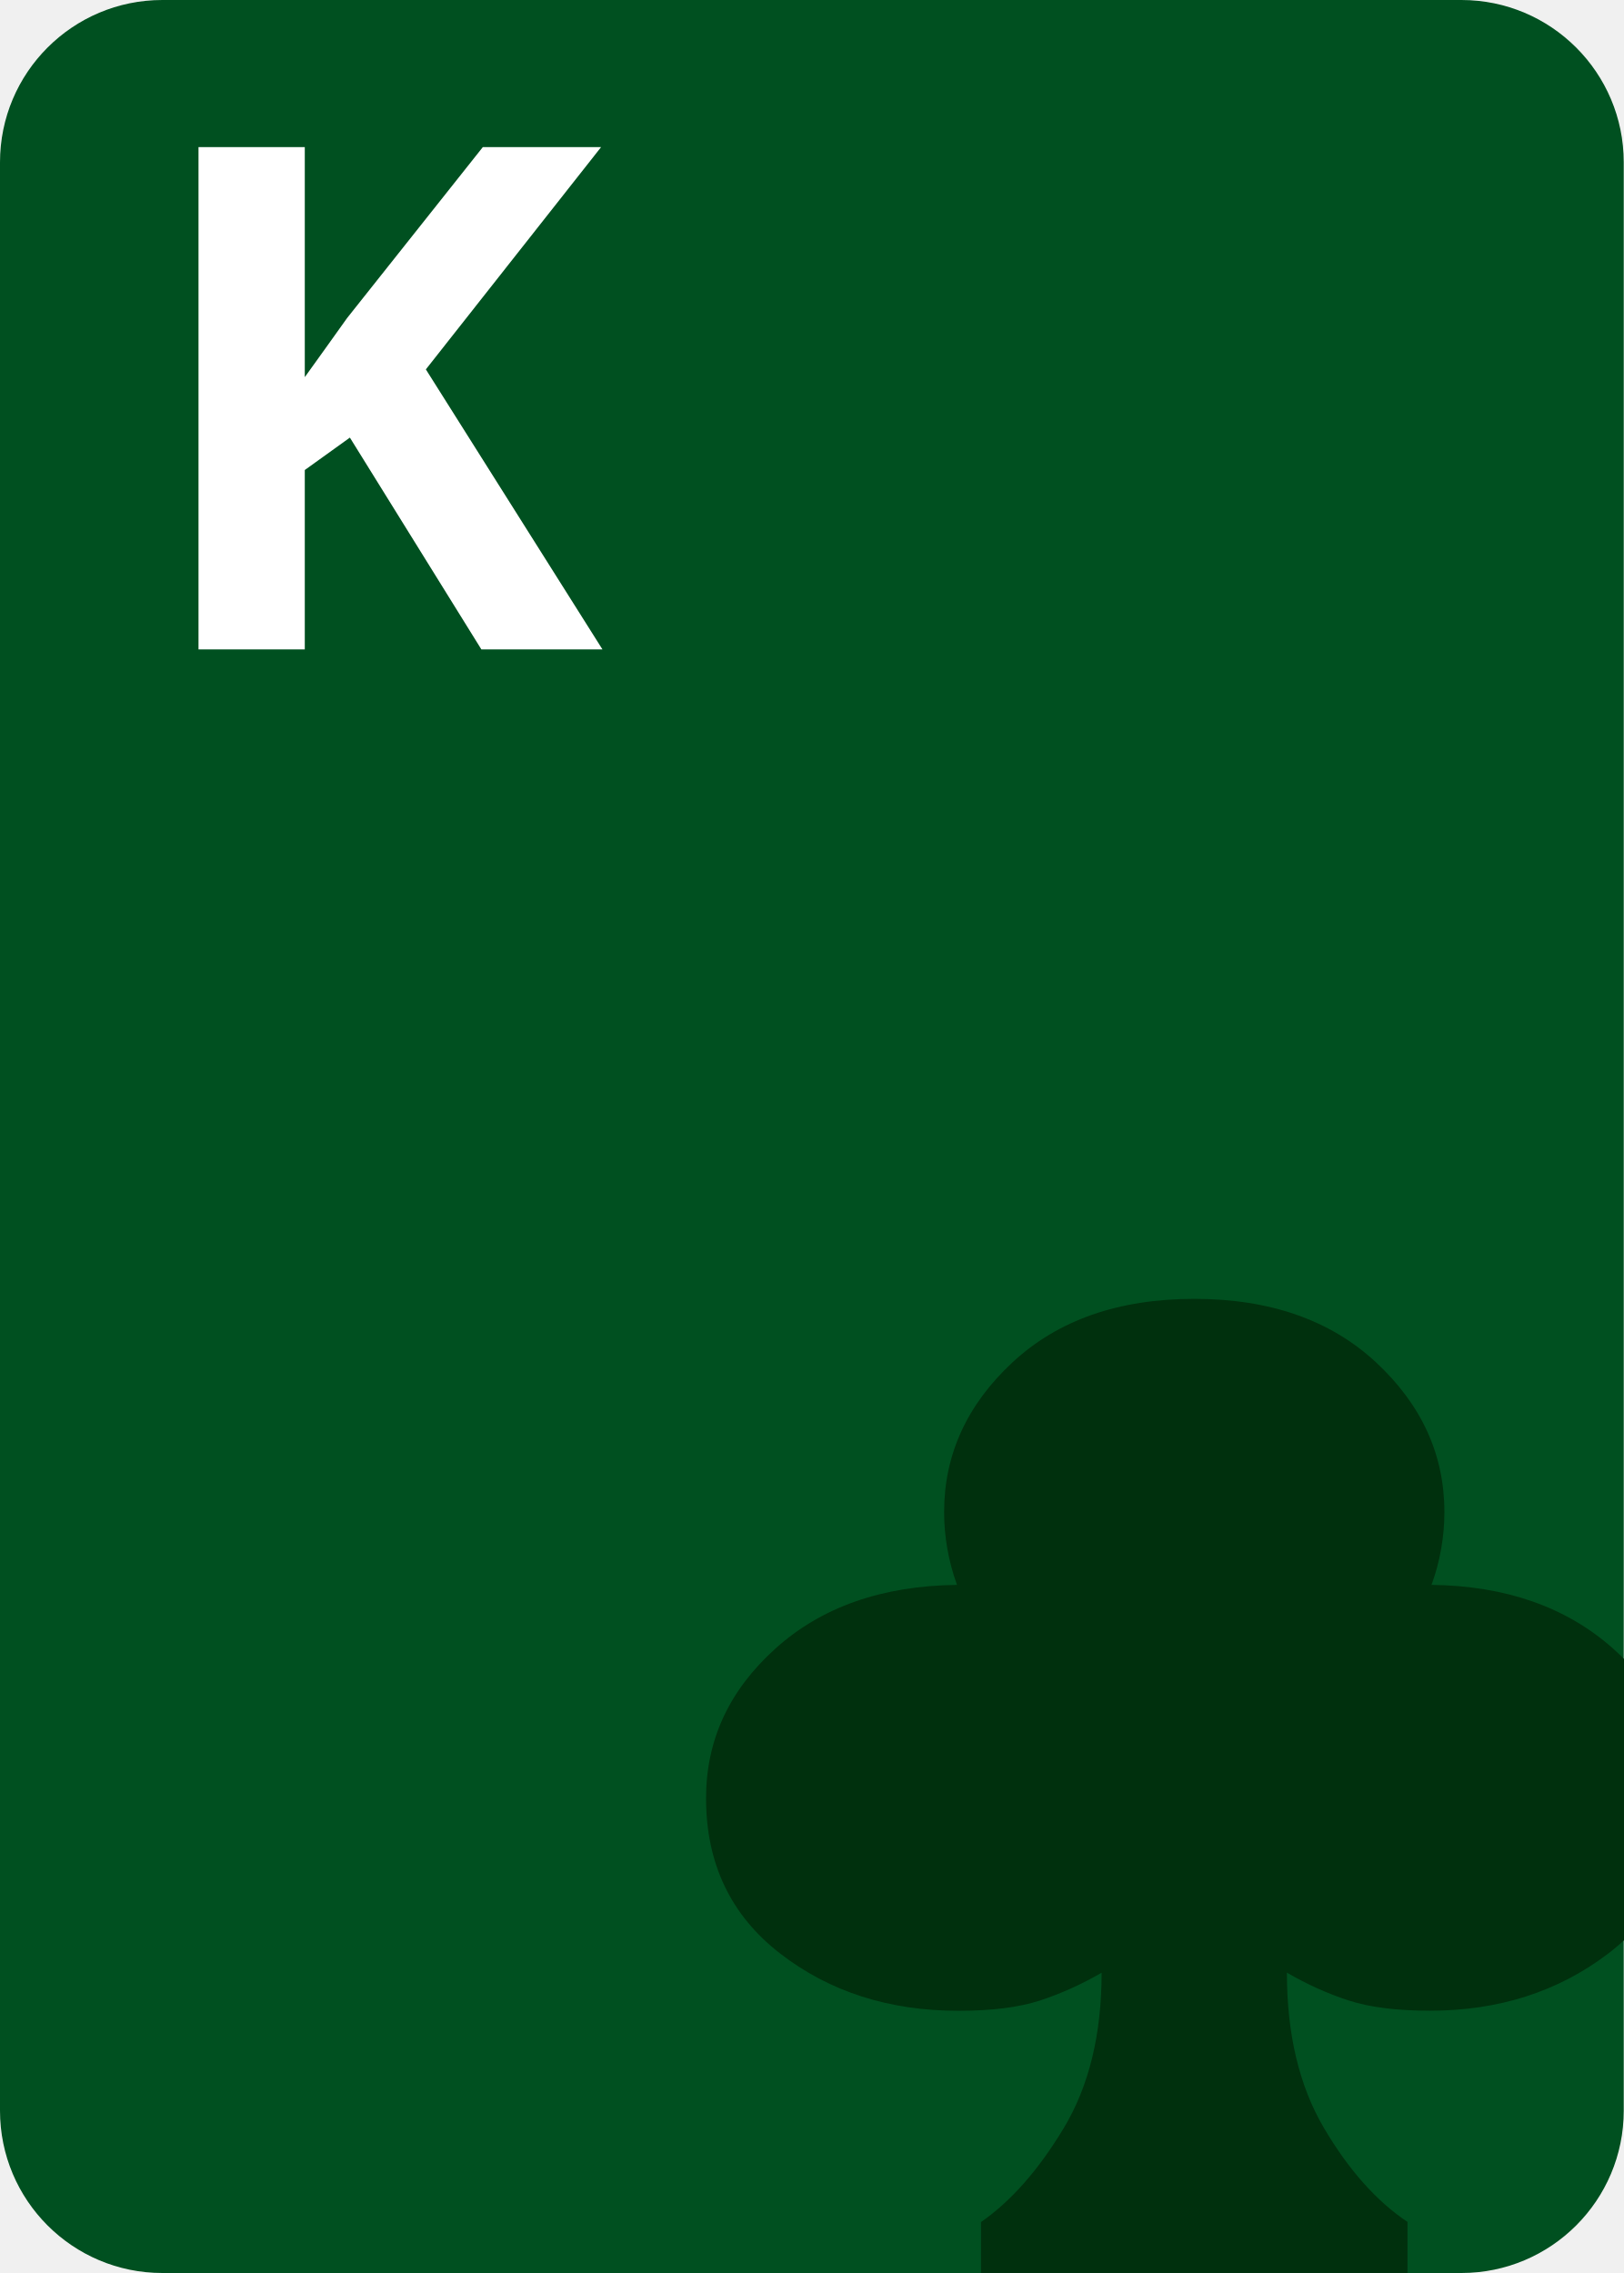
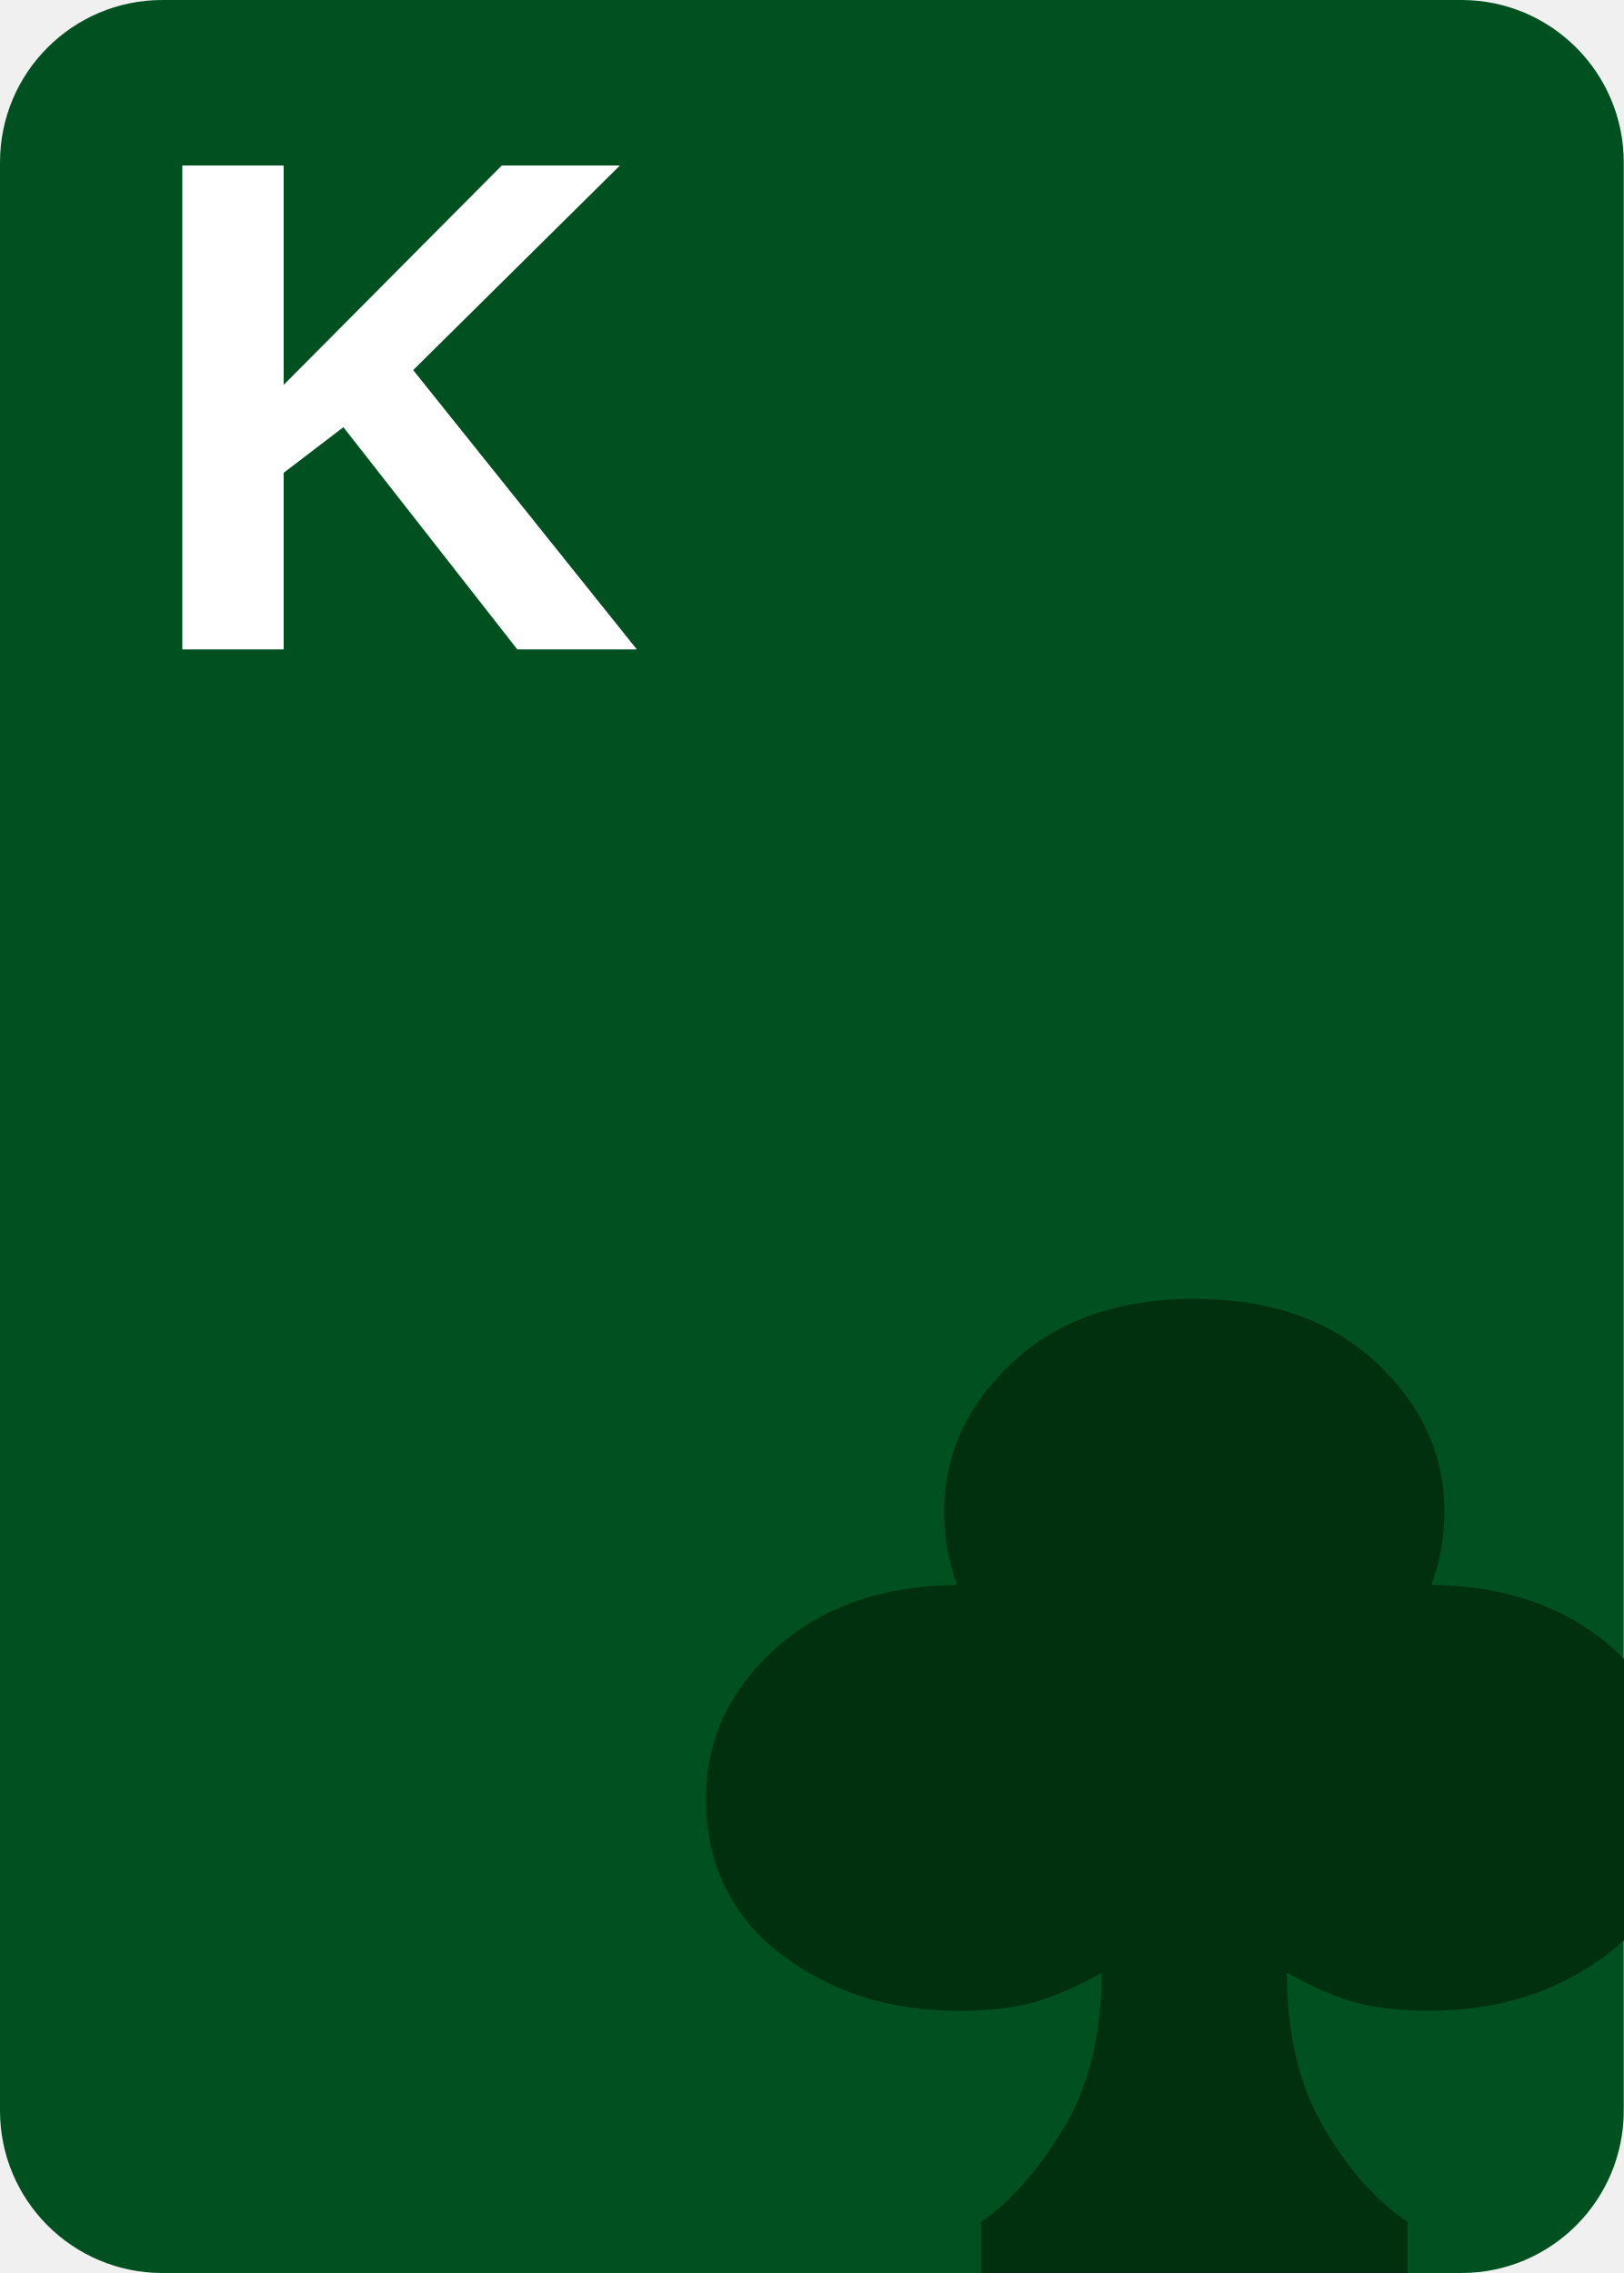
<svg xmlns="http://www.w3.org/2000/svg" viewBox="0 0 180 252">
  <defs>
    <style>
      .cls-1 {
        fill: #005020;
      }

      .cls-2 {
        fill: #00300d;
      }

      .cls-3 {
        fill: #fff;
-         font-family: Univers-Condensed-Bold, 'Univers Condensed';
+         font-family: Arial, Helvetica, sans-serif;
        font-size: 78px;
        font-weight: 700;
      }
    </style>
  </defs>
  <g id="Layer_1">
    <rect class="cls-1" width="180" height="252" rx="18" ry="18" />
    <path class="cls-2" d="M108.75,252v-5.65c3.33-2.31,6.39-5.79,9.18-10.43,2.79-4.64,4.19-10.38,4.19-17.21-2.26,1.31-4.55,2.33-6.86,3.09-2.32.75-5.32,1.13-9,1.13-7.73,0-14.32-2.12-19.79-6.36-5.47-4.24-8.2-9.98-8.2-17.21,0-6.43,2.55-11.95,7.67-16.57,5.11-4.62,11.83-6.98,20.15-7.08-.48-1.31-.83-2.64-1.07-3.99-.24-1.36-.36-2.71-.36-4.07,0-6.38,2.53-11.91,7.58-16.61,5.05-4.69,11.77-7.04,20.15-7.04s15.1,2.35,20.15,7.04c5.05,4.7,7.58,10.23,7.58,16.61,0,1.36-.12,2.71-.36,4.07-.24,1.36-.59,2.69-1.07,3.99,8.2.1,14.89,2.44,20.06,7,5.17,4.57,7.76,10.12,7.76,16.64,0,7.33-2.76,13.09-8.29,17.28-5.53,4.19-12.09,6.29-19.7,6.29-3.69,0-6.69-.38-9-1.13-2.32-.75-4.61-1.78-6.86-3.09,0,6.83,1.37,12.57,4.1,17.21,2.73,4.64,5.82,8.12,9.27,10.43v5.65h-47.25Z" />
  </g>
  <g id="_x3C_Layer_x3E_">
    <text class="cls-3" transform="translate(14.99 72)">
      <tspan x="0" y="0">K</tspan>
    </text>
  </g>
</svg>
